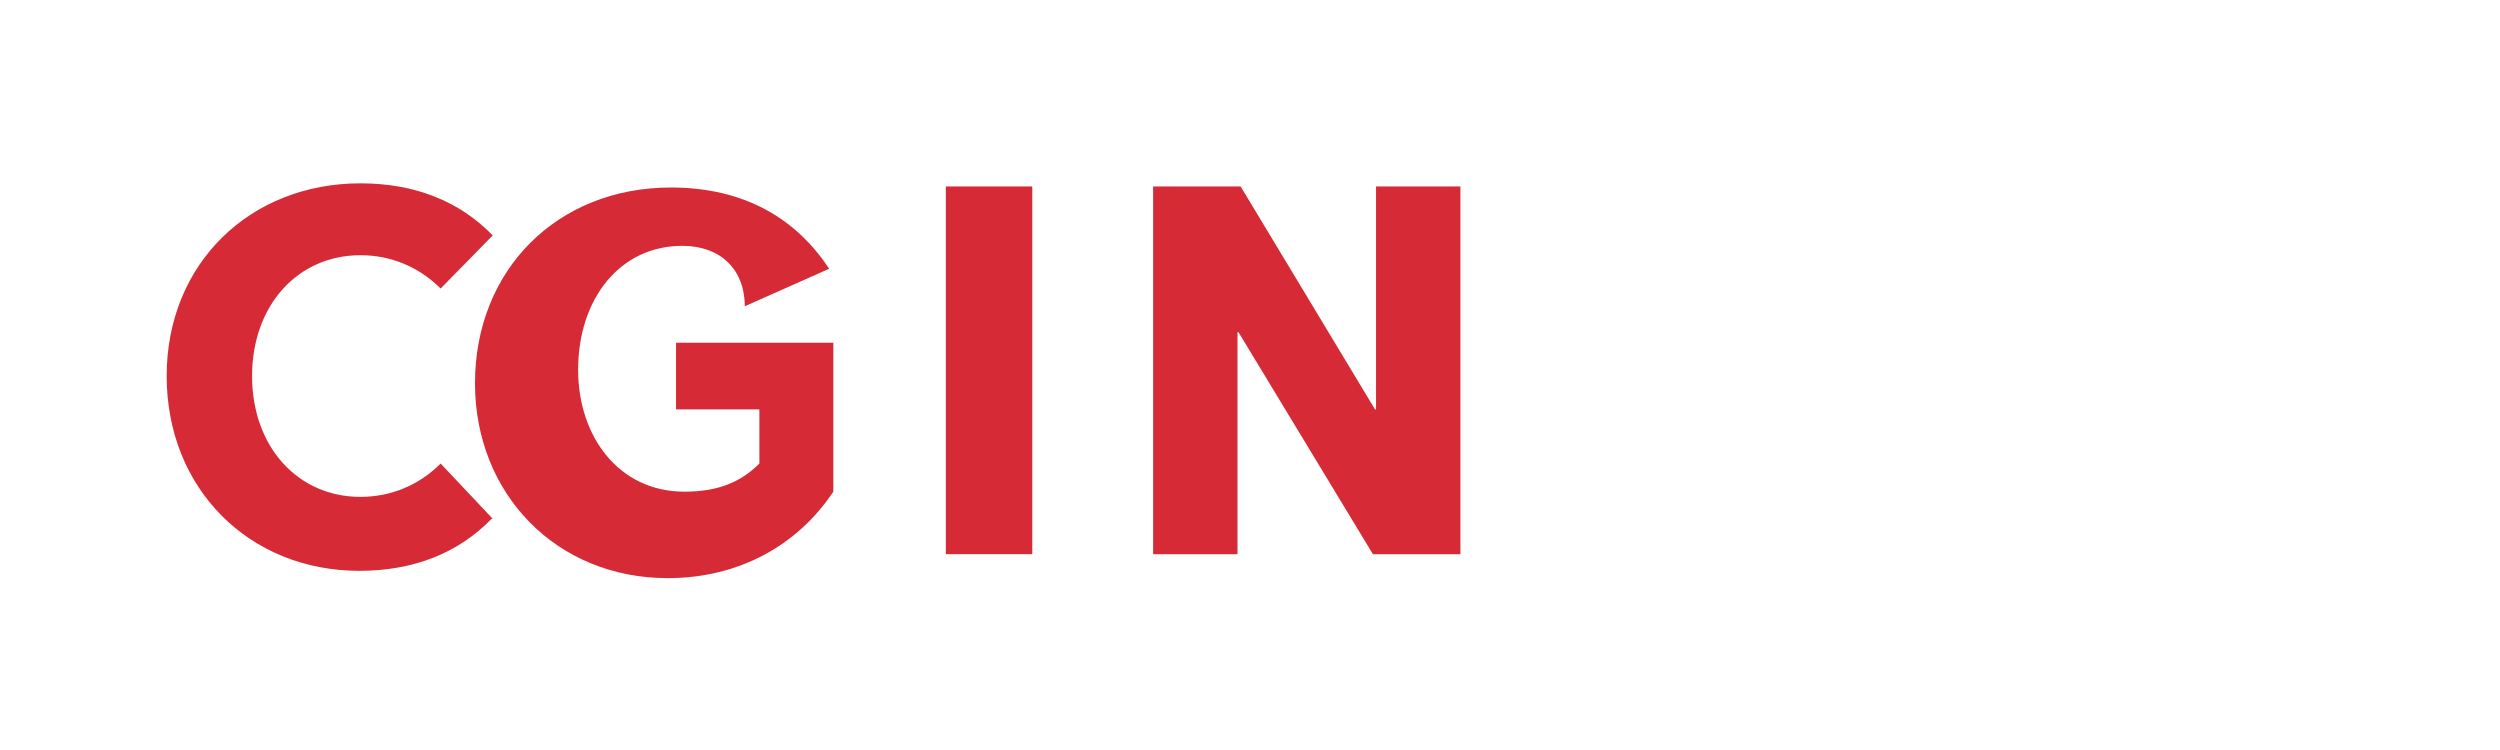
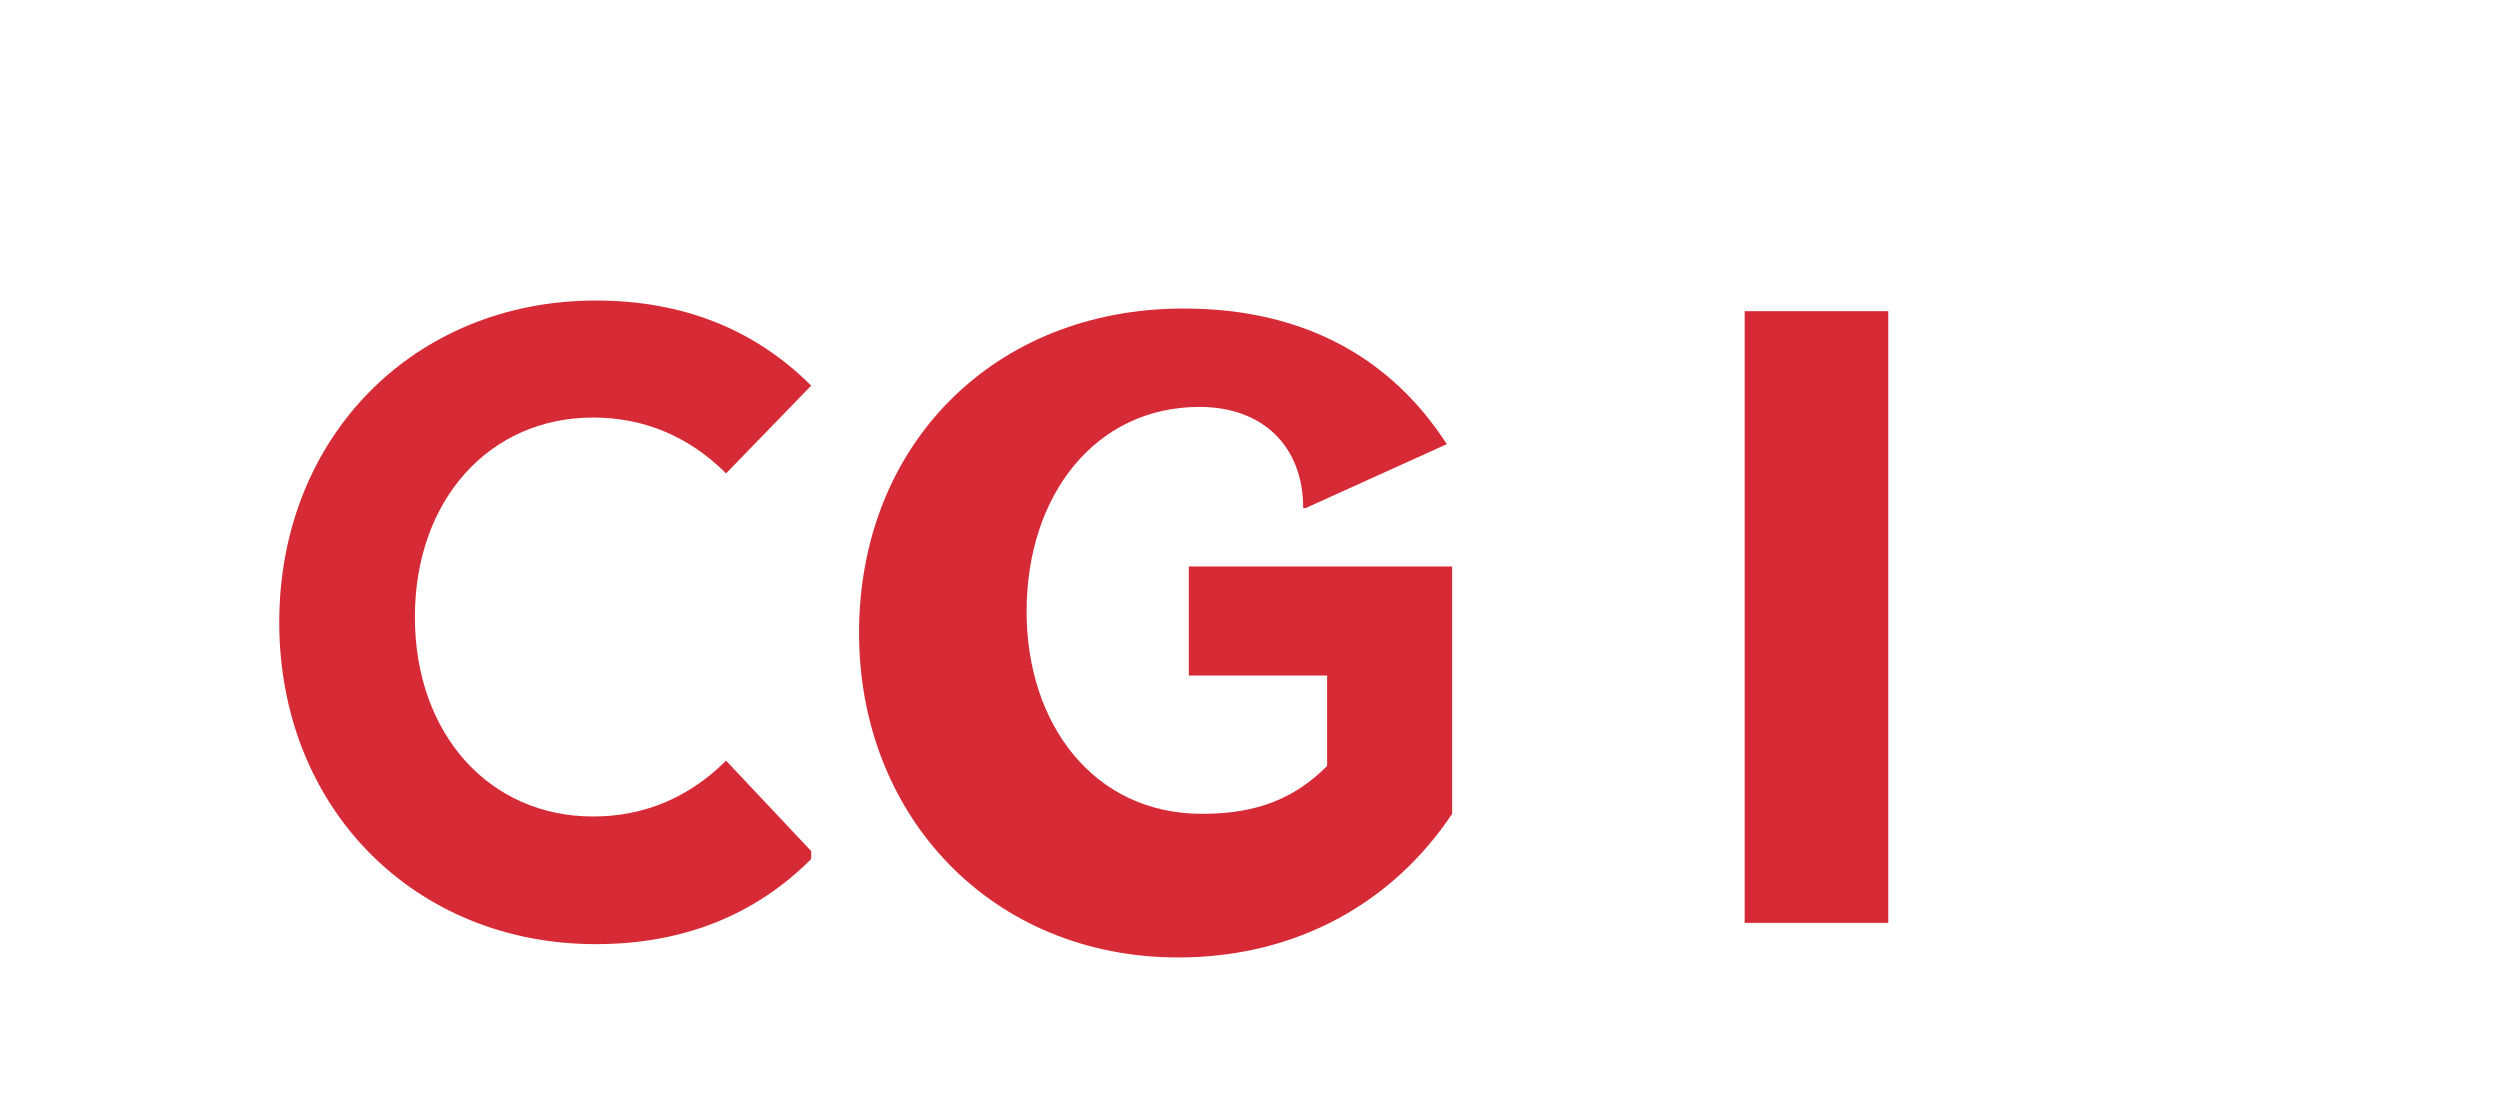
- <svg xmlns="http://www.w3.org/2000/svg" width="240" height="72" viewBox="0 0 240 72" role="img" aria-label="CGI">
-   <rect width="240" height="72" fill="none" />
+ <svg xmlns="http://www.w3.org/2000/svg" width="94" height="42" viewBox="0 0 94 42" role="img" aria-label="CGI">
  <g fill="#d62b36">
-     <path d="M47.2 49.8c-3.2 3.3-7.5 5-12.7 5-10.6 0-18.5-7.9-18.5-18.7S24 17.6 34.6 17.6c5.2 0 9.5 1.7 12.7 5l-5 5.1c-2.1-2.1-4.8-3.2-7.7-3.2-6 0-10.4 4.8-10.4 11.6s4.4 11.6 10.4 11.6c2.9 0 5.6-1.1 7.7-3.2l5 5.3Z" />
-     <path d="M71.5 29.4c0-3.5-2.3-5.8-6-5.8-6 0-10 5.1-10 11.9 0 6.4 3.9 11.7 10.2 11.7 3.2 0 5.4-.9 7.2-2.7V39.3h-8v-6.4H80v14.3c-3.4 5.1-9 8.3-15.9 8.3-10.7 0-18.5-8.1-18.5-18.7 0-10.9 7.9-18.8 18.8-18.8 7.2 0 12.1 3.1 15.2 7.8l-8.1 3.6Z" />
-     <path d="M90.8 17.9h8.3v35.3h-8.3z" />
-     <path d="M110.7 17.9h8.4l12.9 21.4h.1V17.9h8.1v35.3h-8.4l-12.9-21.3h-.1v21.3h-8.1z" />
+     <path d="M30.5 32.3c-2.1 2.1-4.8 3.2-8.1 3.2-6.8 0-11.9-5.1-11.9-12.1s5.1-12.1 11.9-12.1c3.3 0 6 1.1 8.1 3.2l-3.2 3.3c-1.4-1.4-3.1-2.1-5-2.1-3.9 0-6.7 3.1-6.7 7.5s2.8 7.5 6.7 7.5c1.9 0 3.6-.7 5-2.1l3.2 3.4Z" />
+     <path d="M49 19.1c0-2.3-1.5-3.8-3.9-3.8-3.9 0-6.5 3.3-6.5 7.7 0 4.2 2.5 7.6 6.6 7.6 2.1 0 3.5-.6 4.7-1.8v-3.4h-5.2v-4.1h9.9v9.3c-2.2 3.3-5.8 5.4-10.3 5.4-7 0-12-5.3-12-12.2 0-7.1 5.1-12.2 12.2-12.2 4.7 0 7.9 2 9.9 5.1l-5.3 2.4Z" />
+     <path d="M65.6 11.7H71v23h-5.4z" />
  </g>
</svg>
